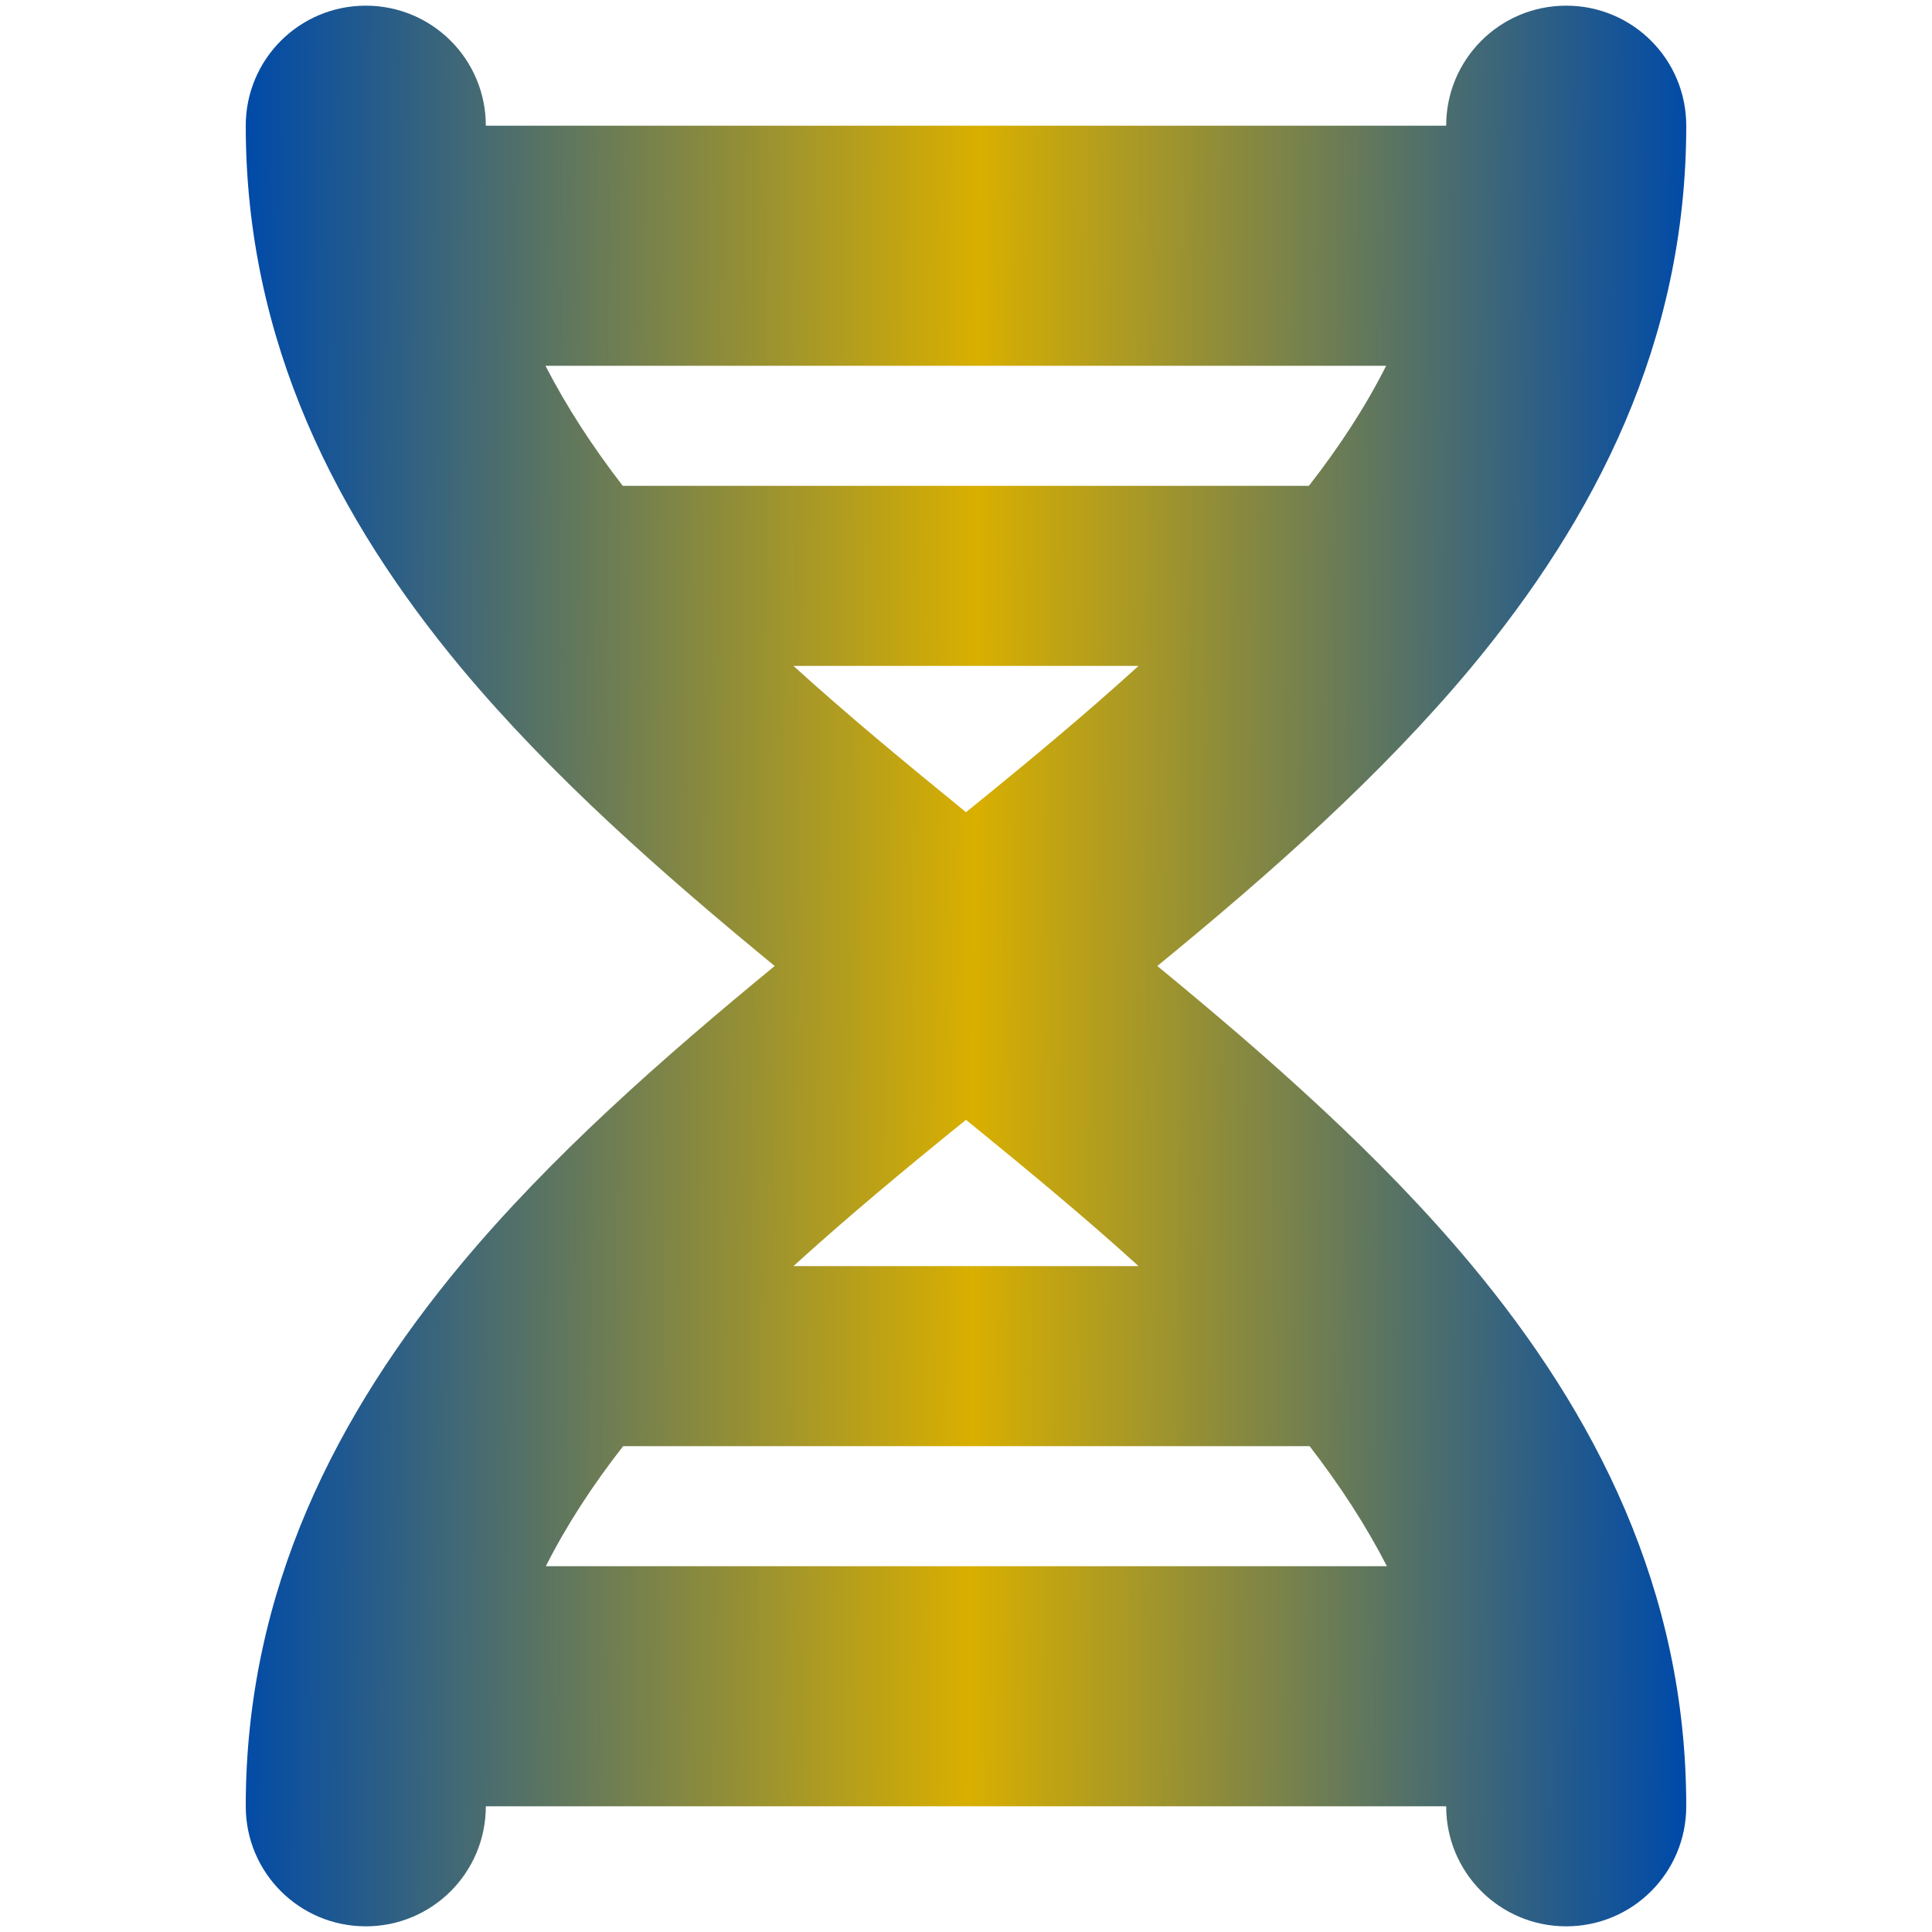
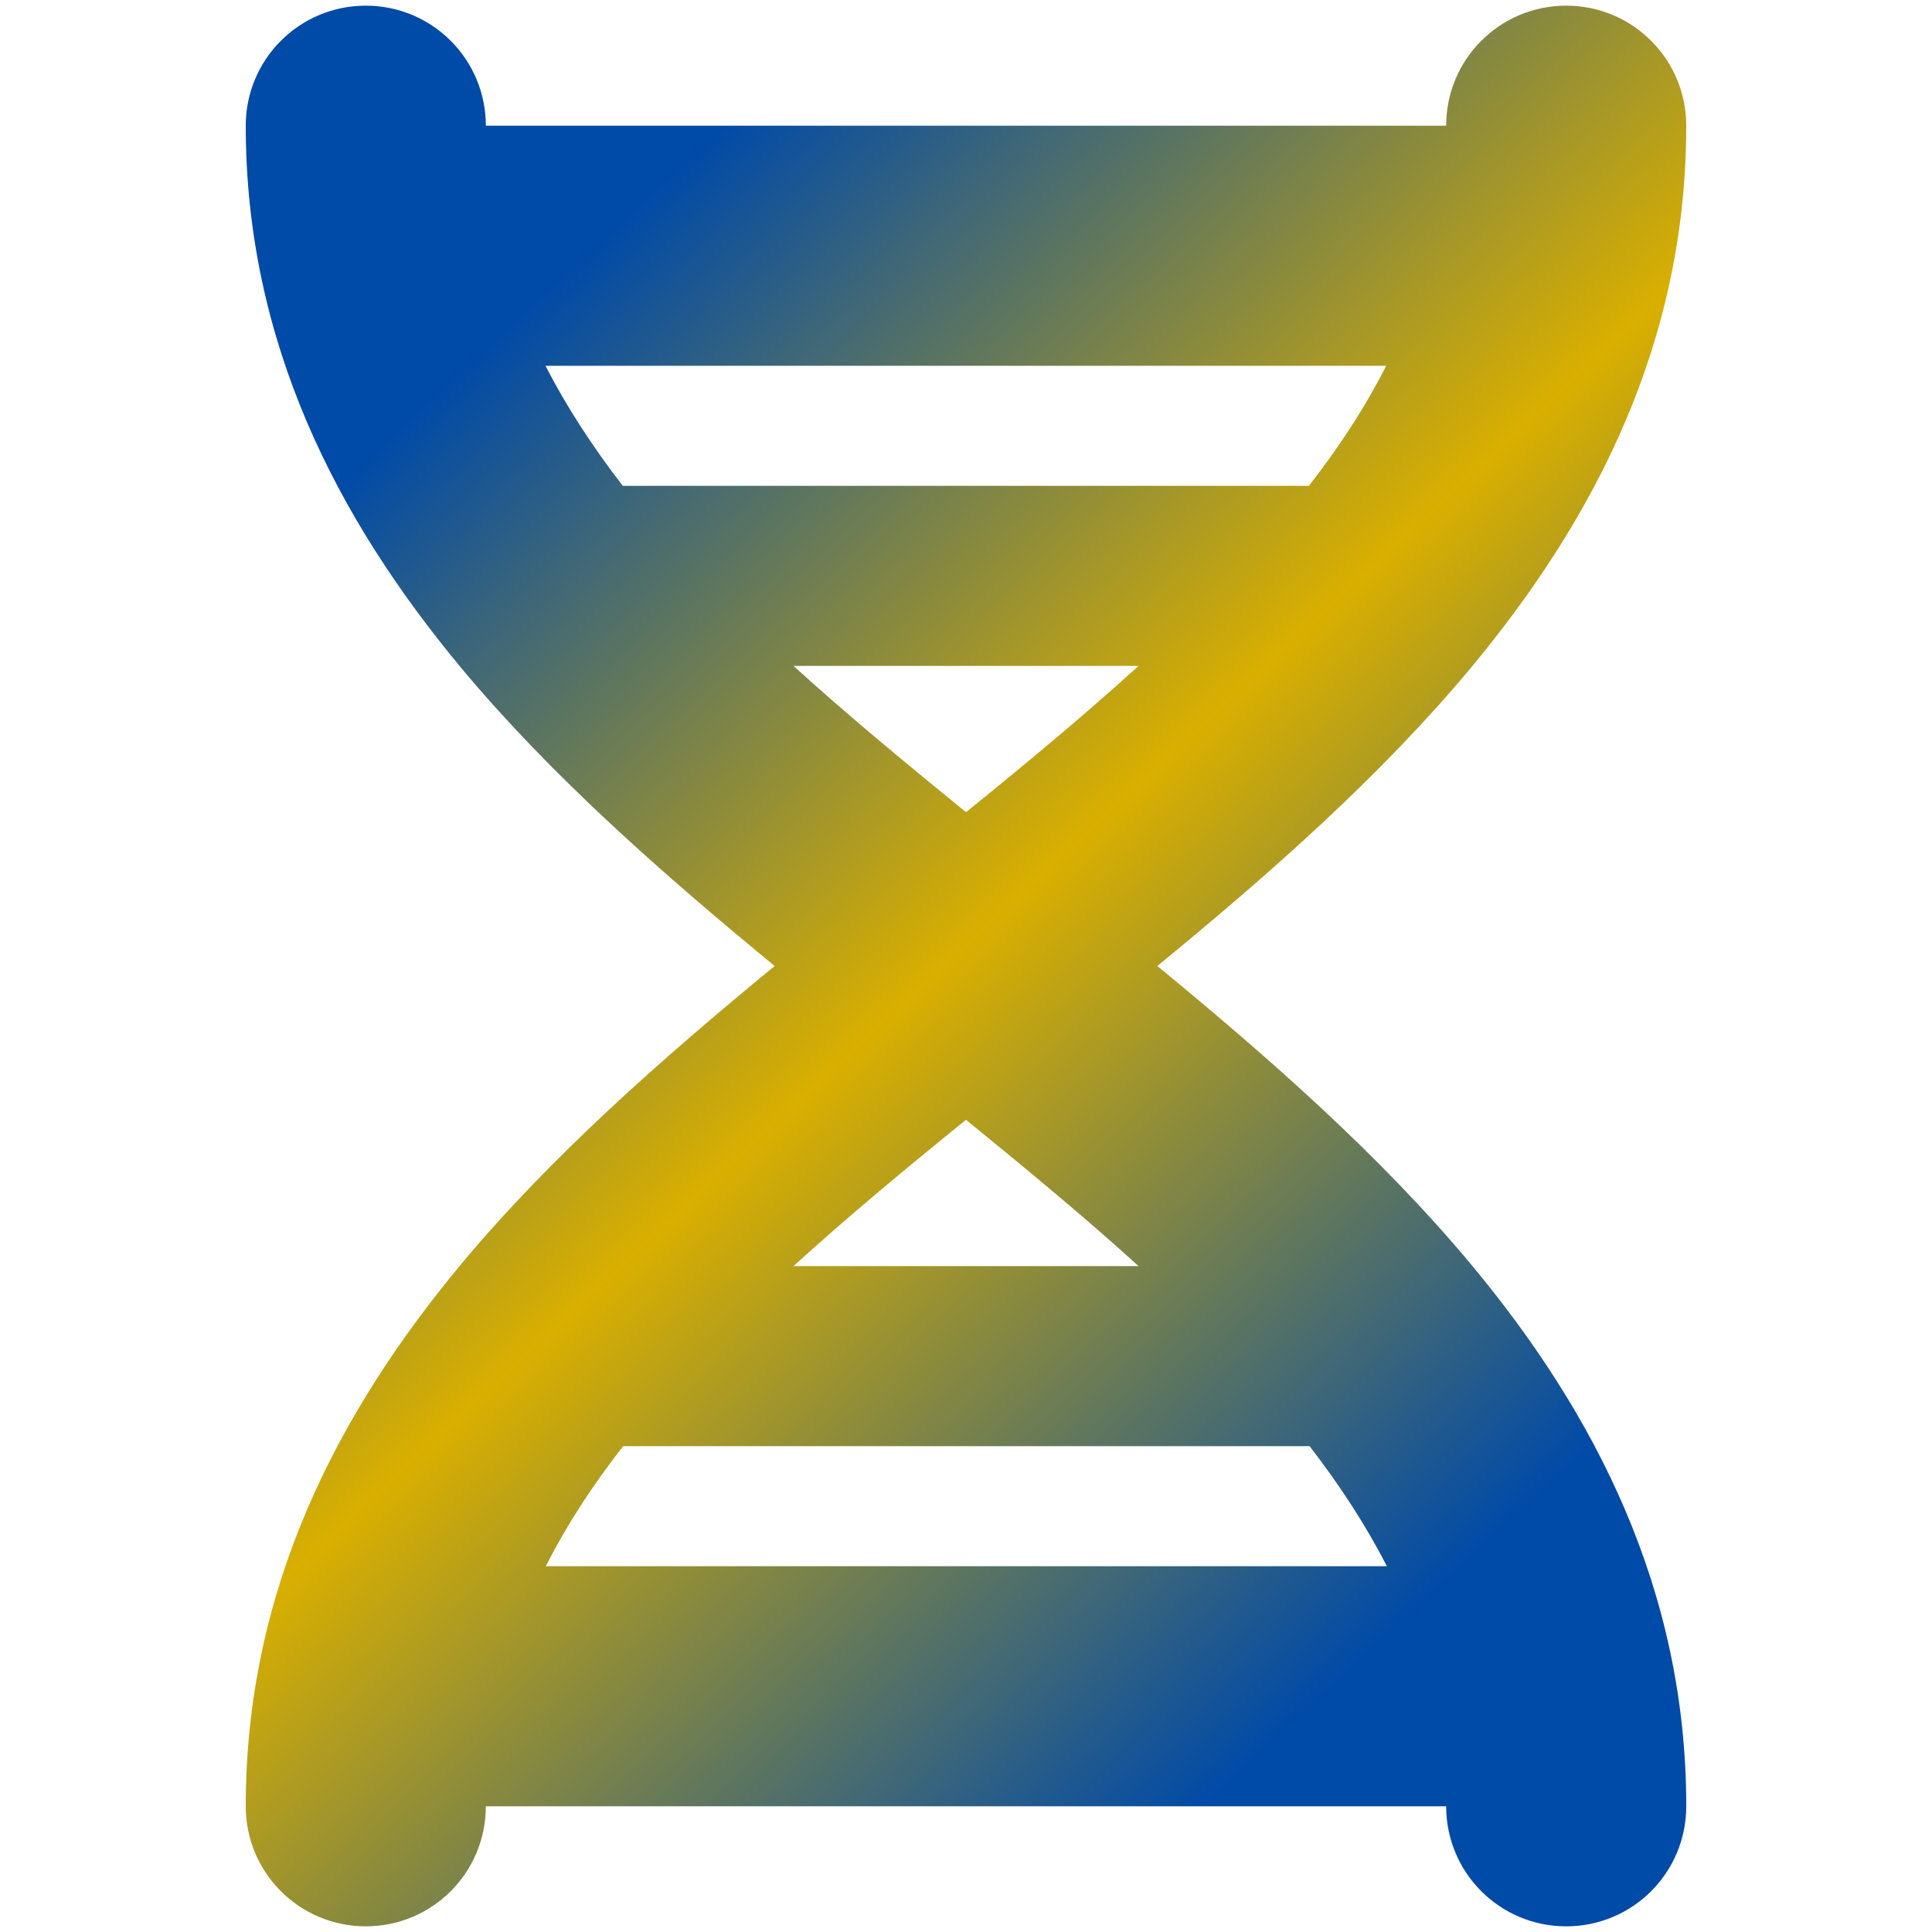
<svg xmlns="http://www.w3.org/2000/svg" xmlns:xlink="http://www.w3.org/1999/xlink" viewBox="0 0 640 640" version="1.1" id="svg1">
  <defs id="defs1">
    <linearGradient id="linearGradient4">
      <stop style="stop-color:#004aa8;stop-opacity:1;" offset="0" id="stop4" />
-       <stop style="stop-color:#d9af00;stop-opacity:1;" offset="0.507" id="stop6" />
+       <stop style="stop-color:#d9af00;stop-opacity:1;" offset="0.491" id="stop6" />
      <stop style="stop-color:#004aa8;stop-opacity:1;" offset="1" id="stop5" />
    </linearGradient>
-     <linearGradient xlink:href="#linearGradient4" id="linearGradient5" x1="126.805" y1="318.805" x2="512" y2="321.195" gradientUnits="userSpaceOnUse" gradientTransform="matrix(1.242671,0,0,1.242671,-77.6547,-77.6547)" />
+     <linearGradient xlink:href="#linearGradient4" id="linearGradient5" x1="176.982" y1="168.275" x2="460.628" y2="472.92" gradientUnits="userSpaceOnUse" gradientTransform="matrix(1.242671,0,0,1.242671,-77.6547,-77.6547)" />
  </defs>
  <path d="m 518.827,1.876 c 21.995,0 39.765,17.77 39.765,39.765 0,71.826 -30.321,130.232 -71.329,179.566 -29.948,35.913 -66.856,68.471 -103.887,98.792 37.032,30.445 73.939,62.879 103.887,98.792 41.008,49.21 71.329,107.74 71.329,179.566 0,21.995 -17.77,39.765 -39.765,39.765 -21.995,0 -39.765,-17.77 -39.765,-39.765 H 160.938 c 0,21.995 -17.77,39.765 -39.765,39.765 -21.995,0 -39.765,-17.77 -39.765,-39.765 0,-71.826 30.321,-130.232 71.329,-179.566 C 182.685,382.879 219.592,350.445 256.624,320 219.592,289.555 182.685,257.121 152.736,221.208 111.728,171.874 81.407,113.468 81.407,41.642 c 0,-21.995 17.77,-39.765 39.765,-39.765 21.995,0 39.765,17.77 39.765,39.765 h 318.124 c 0,-21.995 17.77,-39.765 39.765,-39.765 z M 433.704,479.062 H 206.42 c -10.19,13.048 -18.764,26.22 -25.599,39.765 h 278.607 c -6.959,-13.545 -15.533,-26.717 -25.599,-39.765 z m -56.542,-59.648 C 359.393,403.259 340.131,387.353 320,370.95 299.869,387.228 280.607,403.259 262.837,419.414 Z M 206.296,160.938 h 227.285 c 10.19,-13.048 18.764,-26.22 25.599,-39.765 H 180.697 c 6.959,13.545 15.533,26.717 25.599,39.765 z m 56.542,59.648 c 17.77,16.155 37.032,32.061 57.163,48.464 20.131,-16.279 39.393,-32.309 57.163,-48.464 z" id="path1" style="fill:url(#linearGradient5);stroke-width:1.243" />
</svg>
